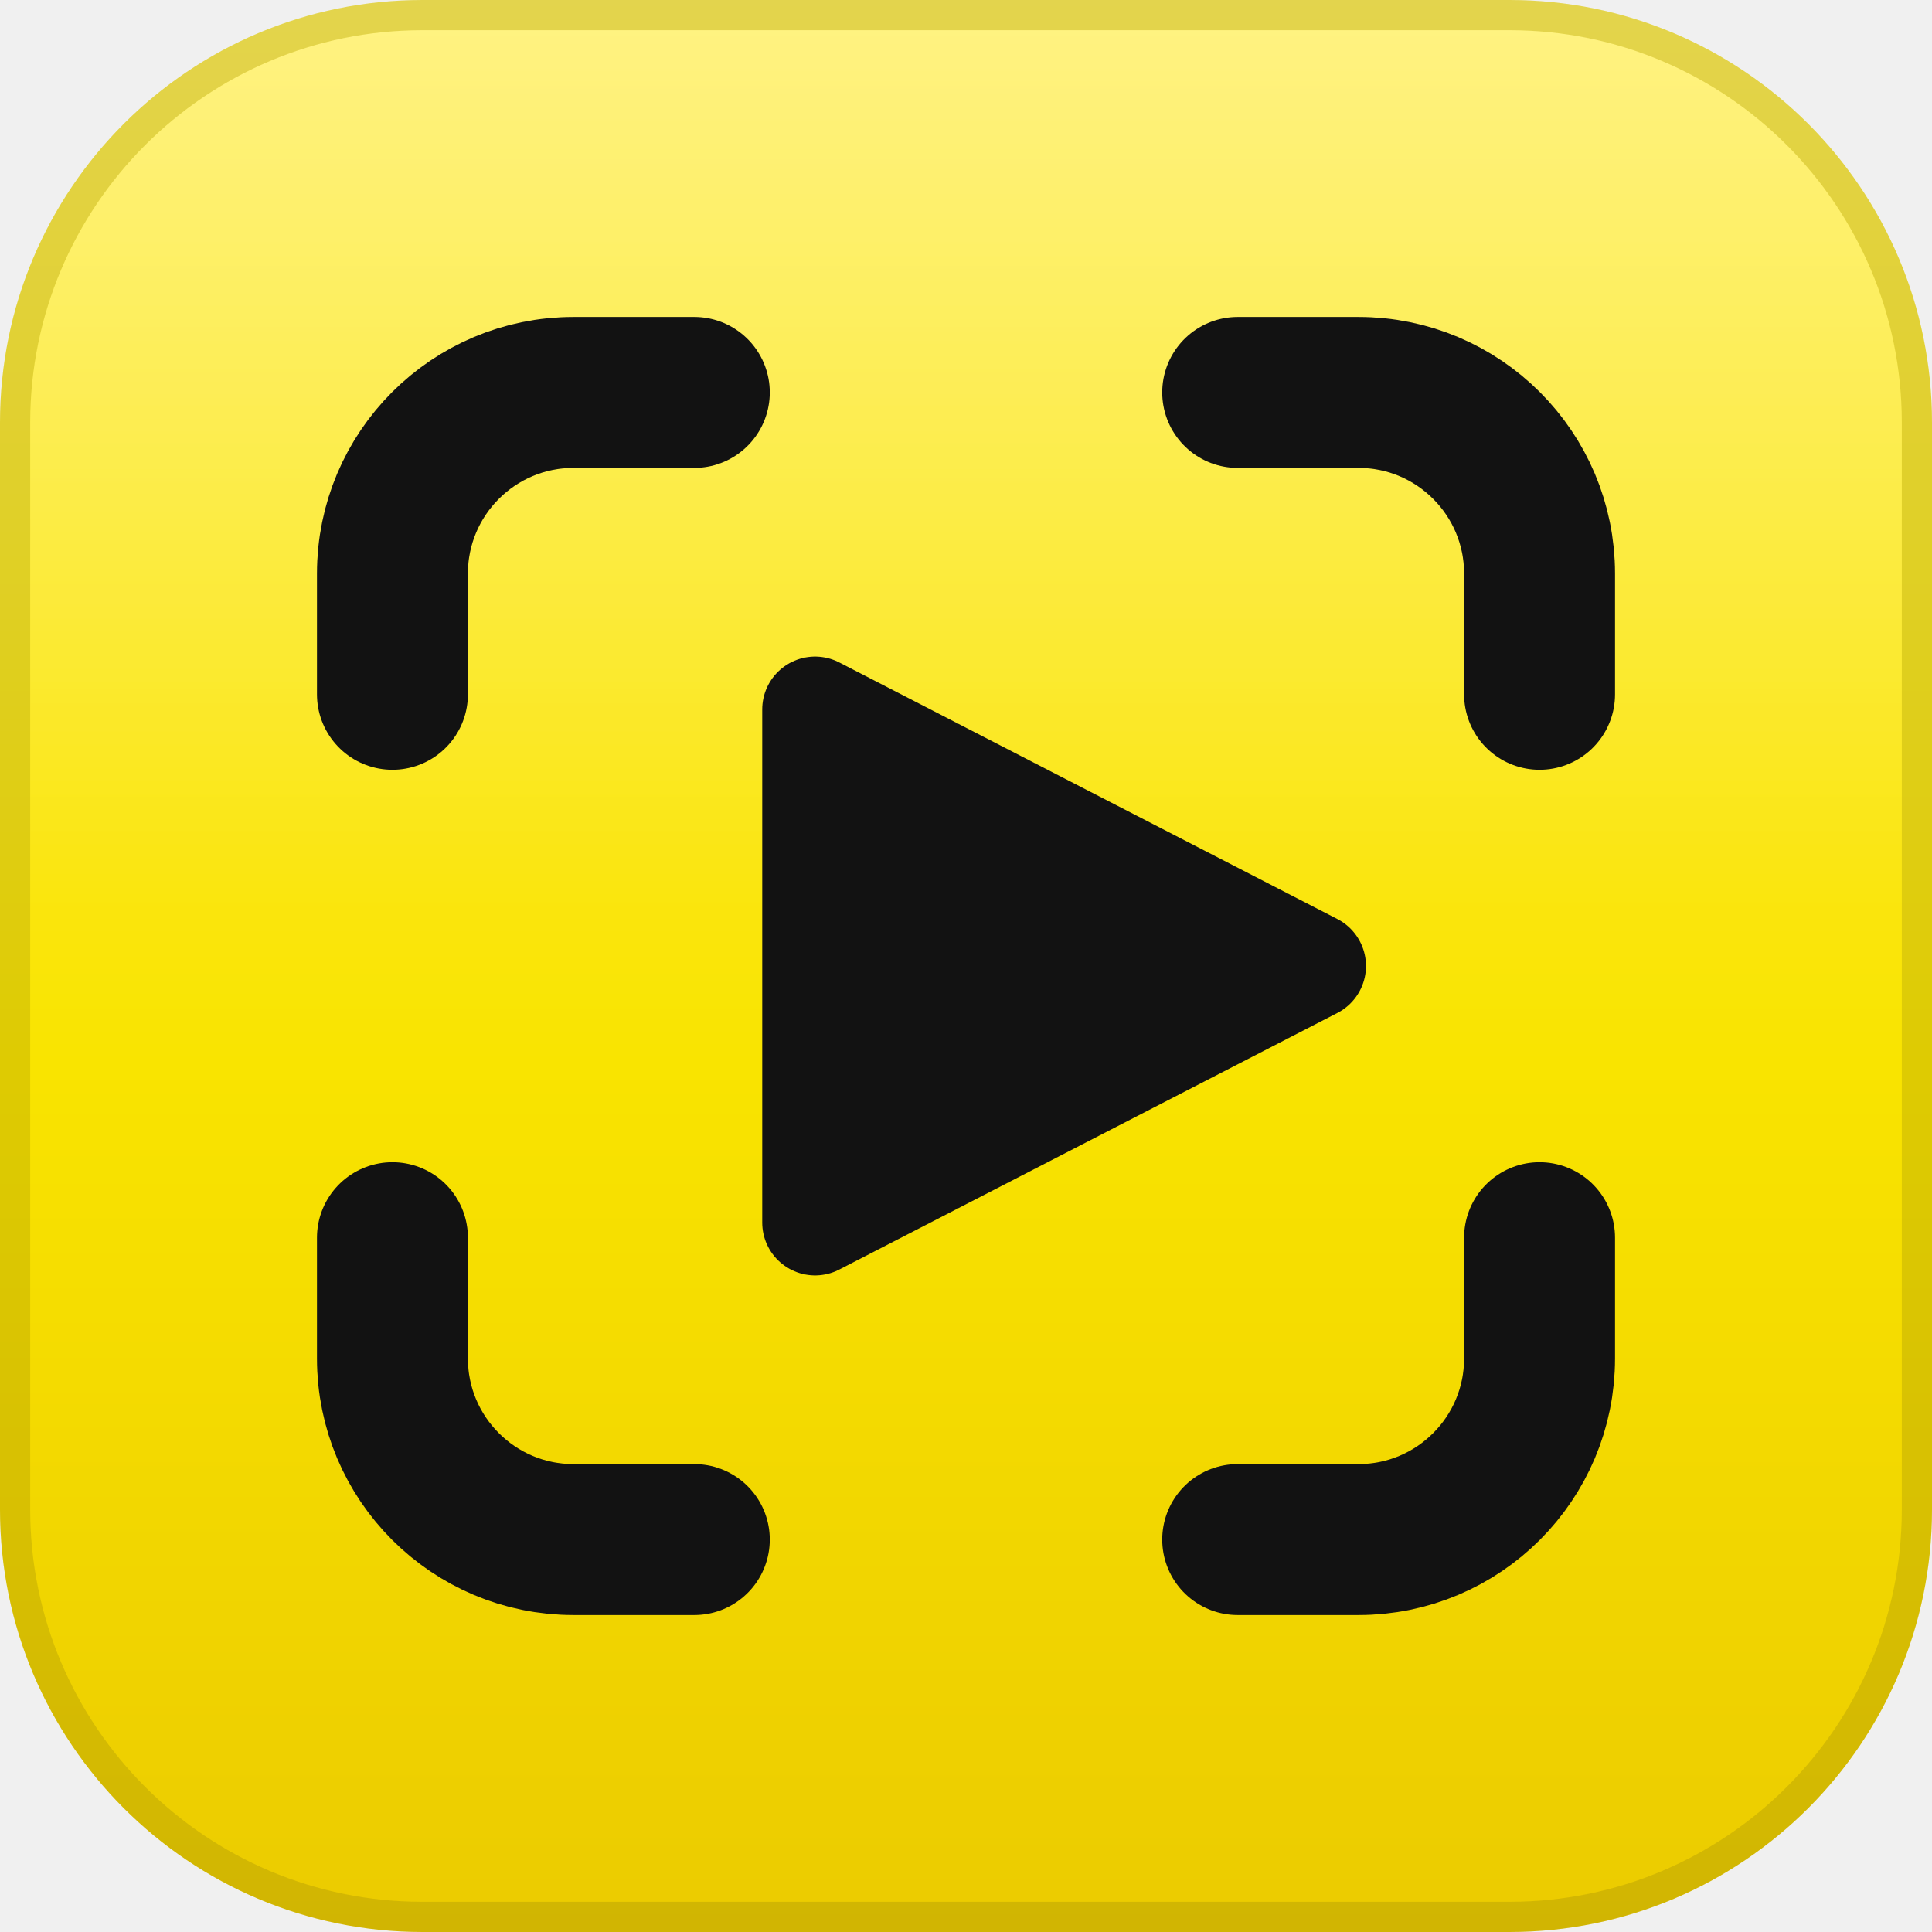
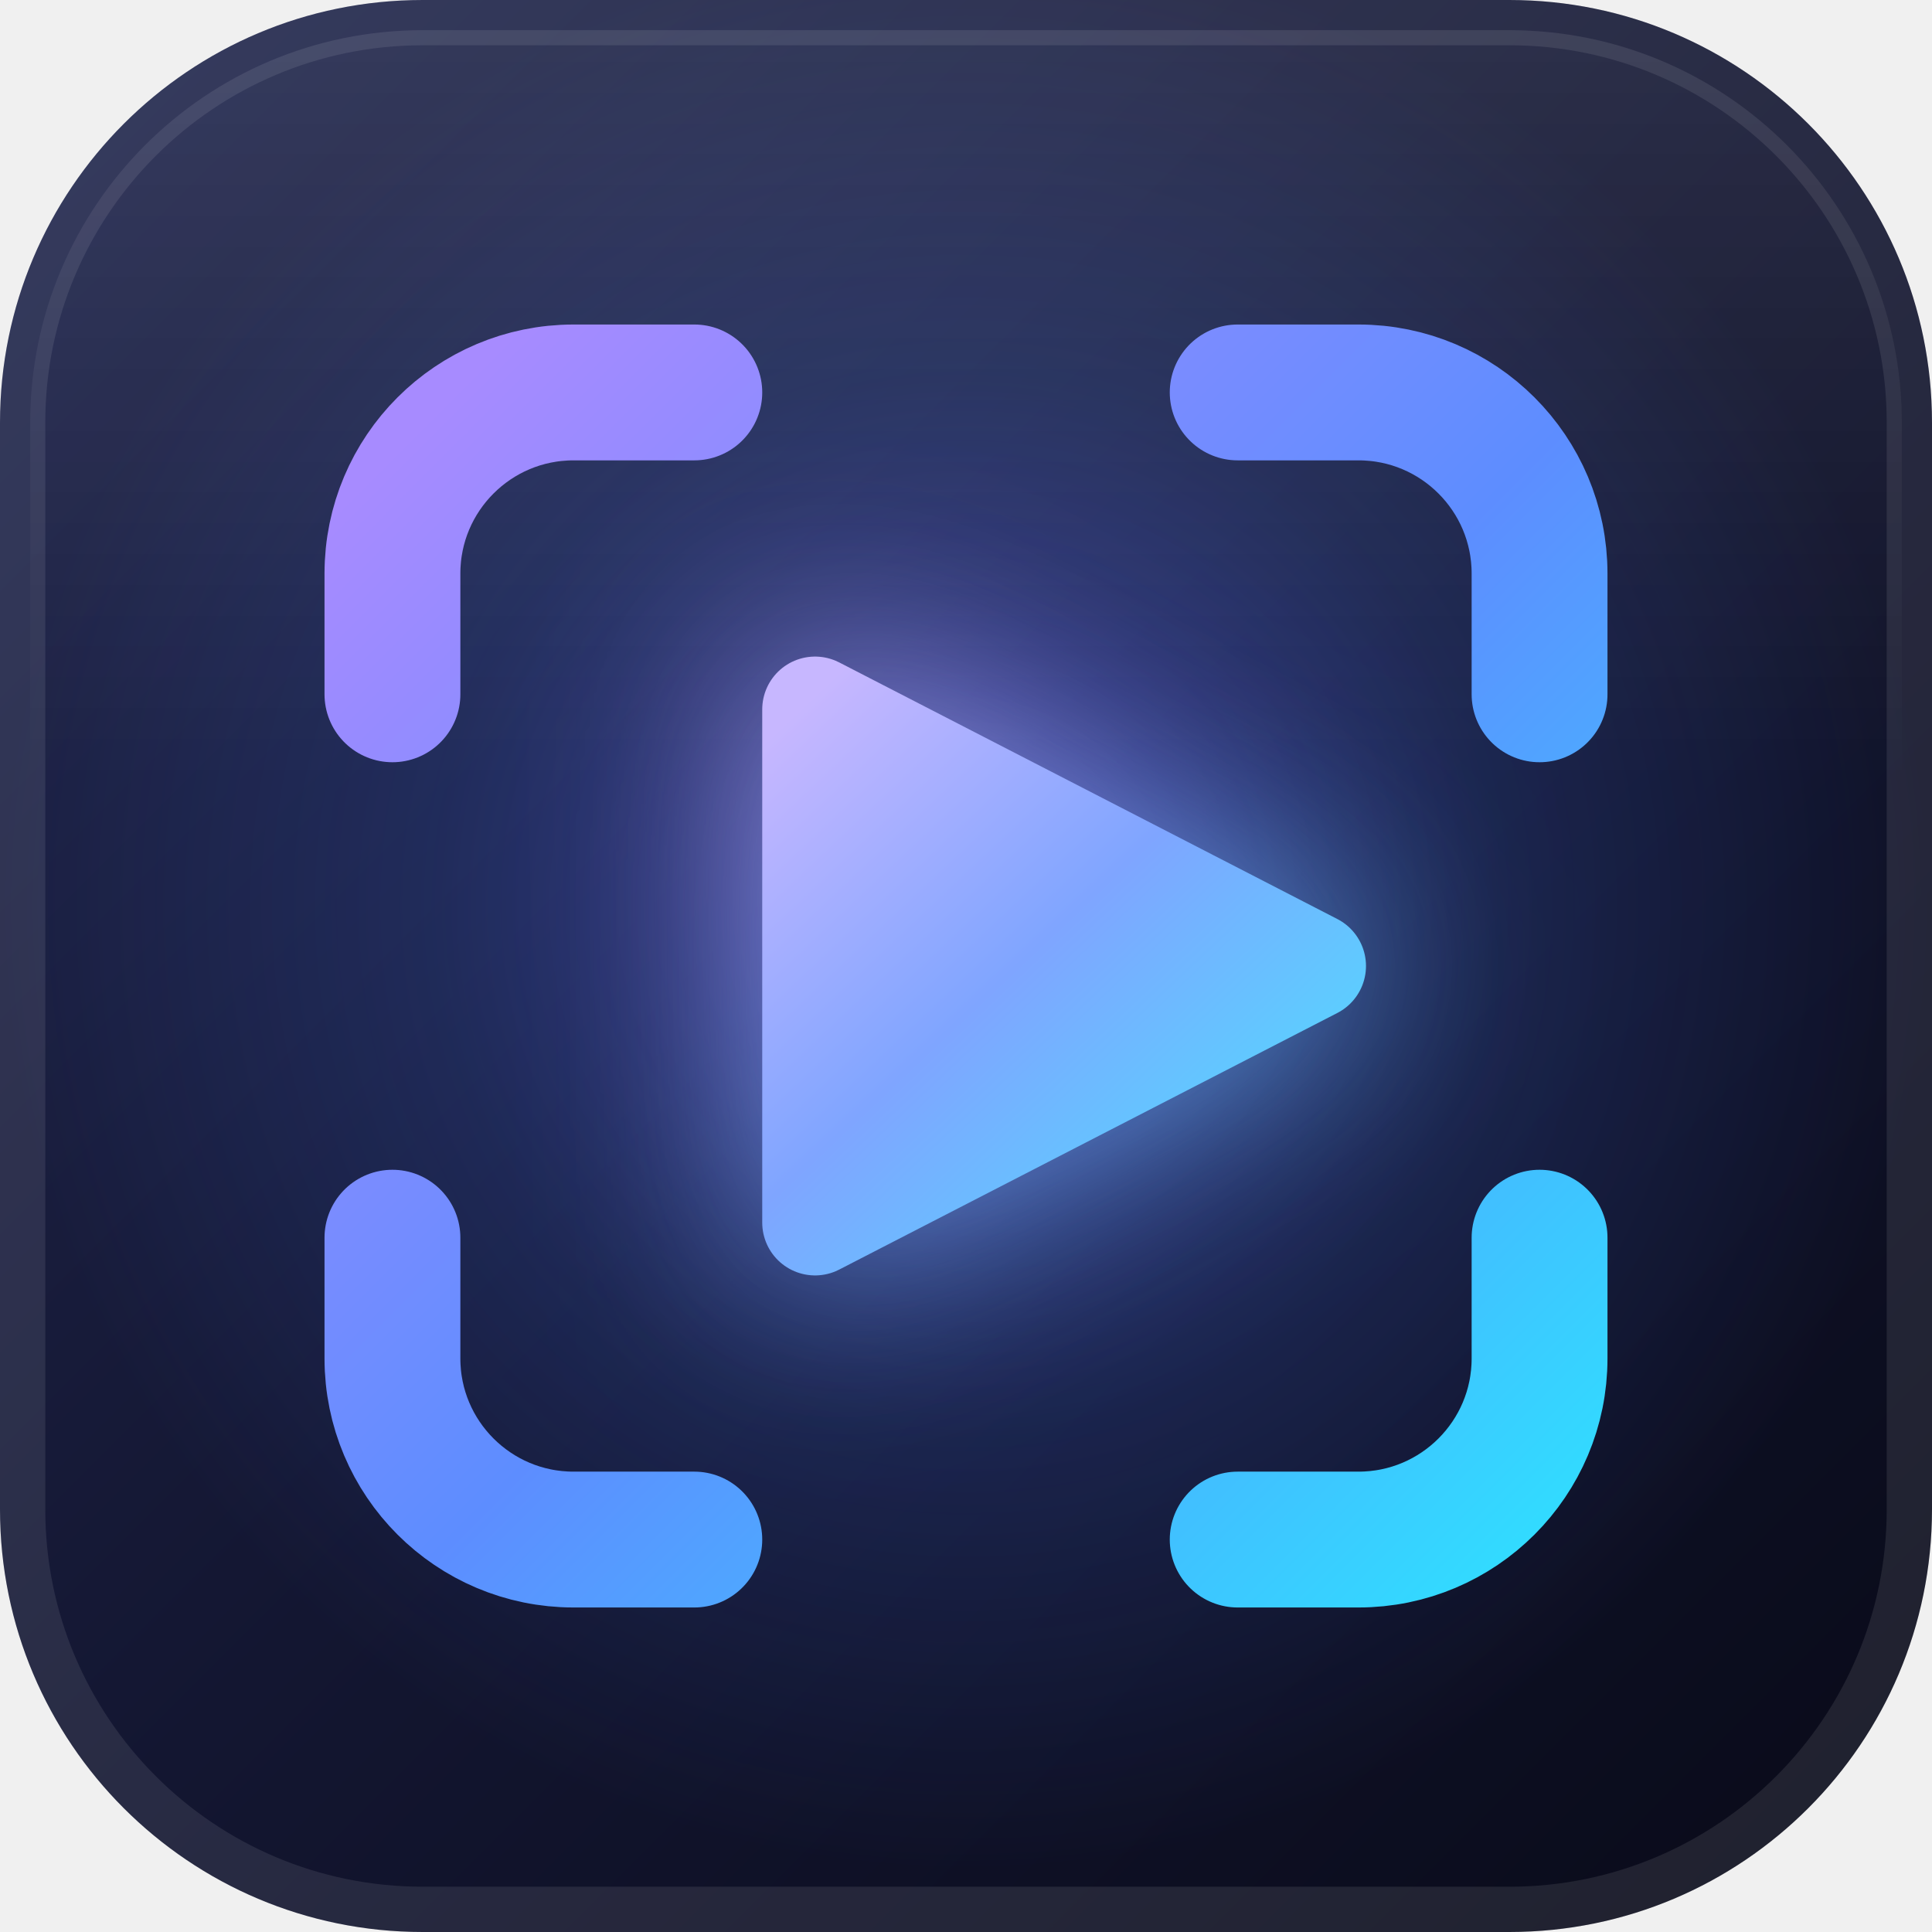
<svg xmlns="http://www.w3.org/2000/svg" width="64" height="64" viewBox="0 0 64 64" fill="none">
  <defs>
-     <linearGradient id="rsBg" x1="0" y1="0" x2="0" y2="64" gradientUnits="userSpaceOnUse">
-       <stop offset="0" stop-color="#FFEE55" />
-       <stop offset="0.55" stop-color="#F9E400" />
-       <stop offset="1" stop-color="#EBCB00" />
+     <linearGradient id="rsTile" x1="0" y1="0" x2="64" y2="64" gradientUnits="userSpaceOnUse">
+       <stop offset="0" stop-color="#222850" />
+       <stop offset="0.5" stop-color="#131631" />
+       <stop offset="1" stop-color="#090A18" />
    </linearGradient>
-     <linearGradient id="rsSheen" x1="0" y1="0" x2="0" y2="30" gradientUnits="userSpaceOnUse">
-       <stop offset="0" stop-color="#FFFFFF" stop-opacity="0.5" />
+     <radialGradient id="rsHalo" cx="32" cy="30" r="32" gradientUnits="userSpaceOnUse">
+       <stop offset="0" stop-color="#6D5CFF" stop-opacity="0.5" />
+       <stop offset="0.55" stop-color="#4E7DFF" stop-opacity="0.16" />
+       <stop offset="1" stop-color="#4E7DFF" stop-opacity="0" />
+     </radialGradient>
+     <linearGradient id="rsGlyph" x1="14" y1="14" x2="52" y2="52" gradientUnits="userSpaceOnUse">
+       <stop offset="0" stop-color="#A78BFF" />
+       <stop offset="0.5" stop-color="#5D8DFF" />
+       <stop offset="1" stop-color="#2FE0FF" />
+     </linearGradient>
+     <linearGradient id="rsPlay" x1="27" y1="23" x2="44" y2="41" gradientUnits="userSpaceOnUse">
+       <stop offset="0" stop-color="#C7B7FF" />
+       <stop offset="0.45" stop-color="#7FA5FF" />
+       <stop offset="1" stop-color="#49E4FF" />
+     </linearGradient>
+     <linearGradient id="rsSheen" x1="0" y1="0" x2="0" y2="26" gradientUnits="userSpaceOnUse">
+       <stop offset="0" stop-color="#FFFFFF" stop-opacity="0.10" />
      <stop offset="1" stop-color="#FFFFFF" stop-opacity="0" />
    </linearGradient>
+     <filter id="rsBlur" x="-60%" y="-60%" width="220%" height="220%">
+       <feGaussianBlur stdDeviation="3.4" />
+     </filter>
  </defs>
-   <rect width="64" height="64" rx="14" fill="url(#rsBg)" />
-   <rect x="1" y="1" width="62" height="62" rx="13" fill="url(#rsSheen)" opacity="0.55" />
-   <rect x="0.5" y="0.5" width="63" height="63" rx="13.5" stroke="#121212" stroke-opacity="0.12" />
-   <g stroke="#121212" stroke-width="5" stroke-linecap="round" fill="none">
+   <rect width="64" height="64" rx="14" fill="url(#rsTile)" />
+   <rect width="64" height="64" rx="14" fill="url(#rsHalo)" />
+   <rect x="1" y="1" width="62" height="62" rx="13" fill="url(#rsSheen)" />
+   <rect x="0.75" y="0.75" width="62.5" height="62.5" rx="13.25" stroke="#FFFFFF" stroke-opacity="0.09" stroke-width="1.5" />
+   <g filter="url(#rsBlur)" opacity="0.75">
+     <path d="M27 23.5 L43.5 32 L27 40.5 Z" fill="url(#rsPlay)" stroke="url(#rsPlay)" stroke-width="3.5" stroke-linejoin="round" />
+   </g>
+   <g stroke="url(#rsGlyph)" stroke-width="4.5" stroke-linecap="round" fill="none">
    <path d="M13 23v-4a6 6 0 0 1 6-6h4" />
    <path d="M41 13h4a6 6 0 0 1 6 6v4" />
    <path d="M51 41v4a6 6 0 0 1-6 6h-4" />
    <path d="M23 51h-4a6 6 0 0 1-6-6v-4" />
  </g>
-   <path d="M27 23.5 L43.5 32 L27 40.5 Z" fill="#121212" stroke="#121212" stroke-width="3.5" stroke-linejoin="round" />
+   <path d="M27 23.5 L43.5 32 L27 40.5 Z" fill="url(#rsPlay)" stroke="url(#rsPlay)" stroke-width="3.5" stroke-linejoin="round" />
</svg>
